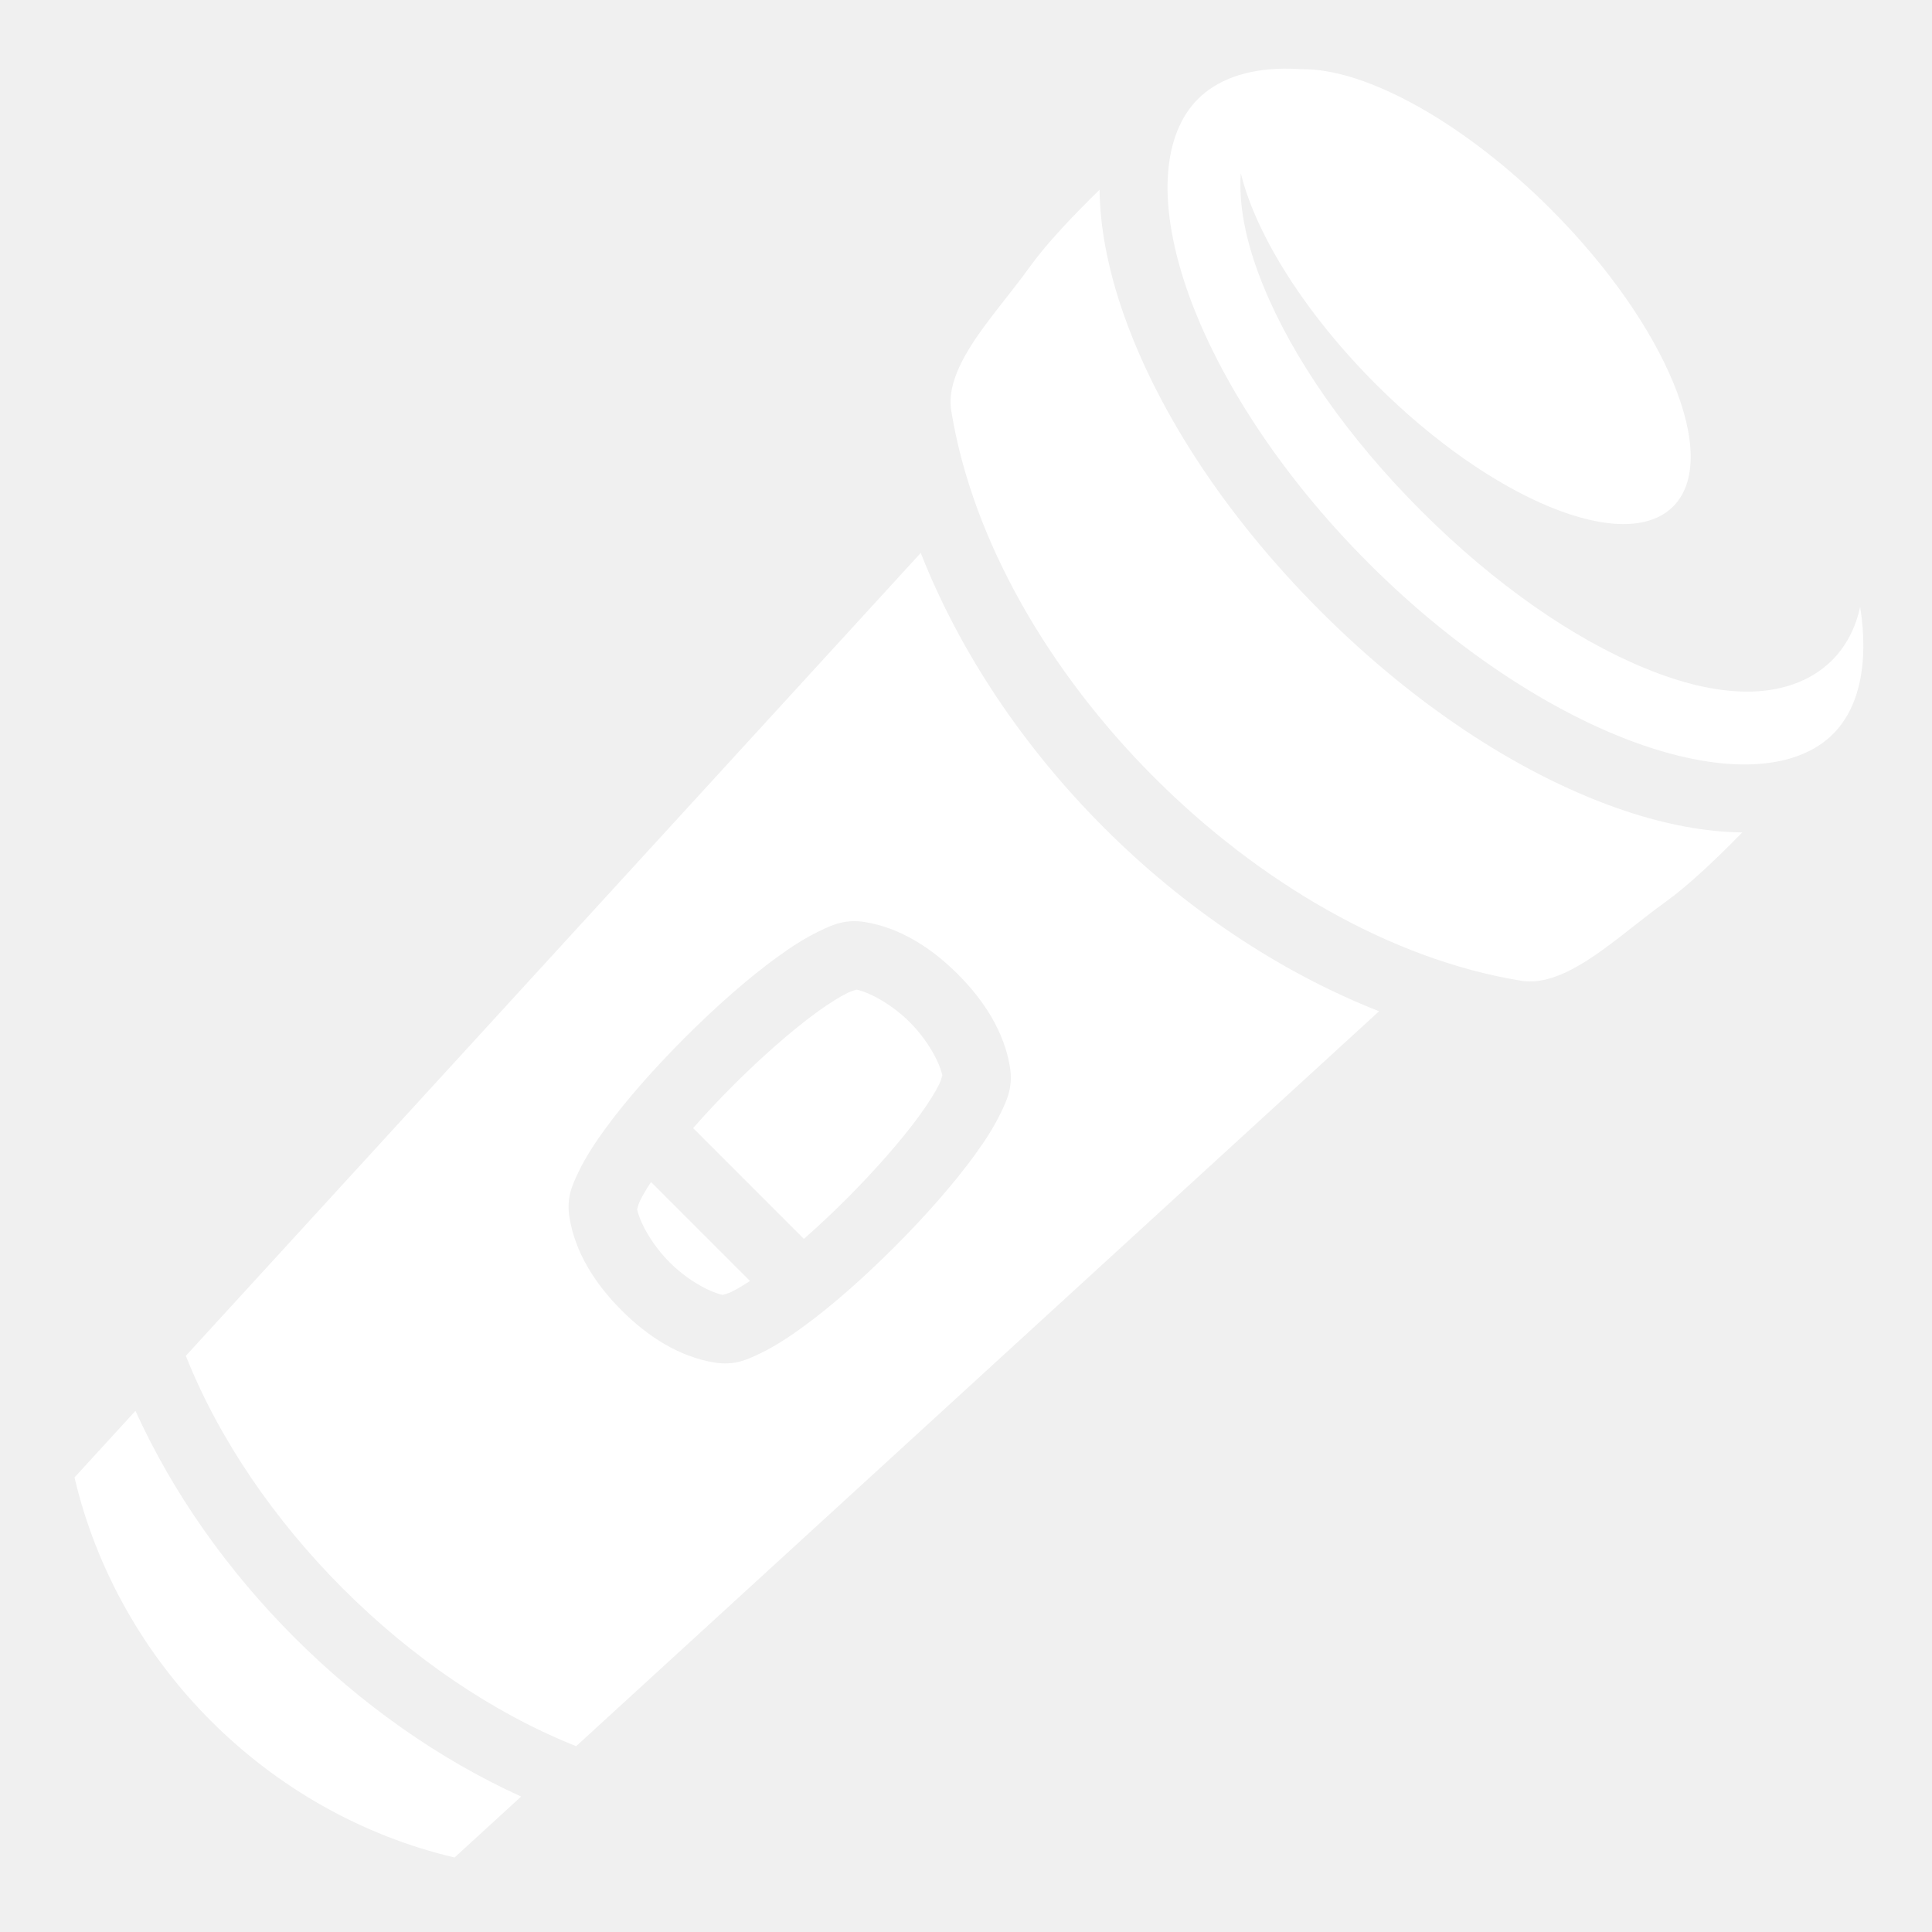
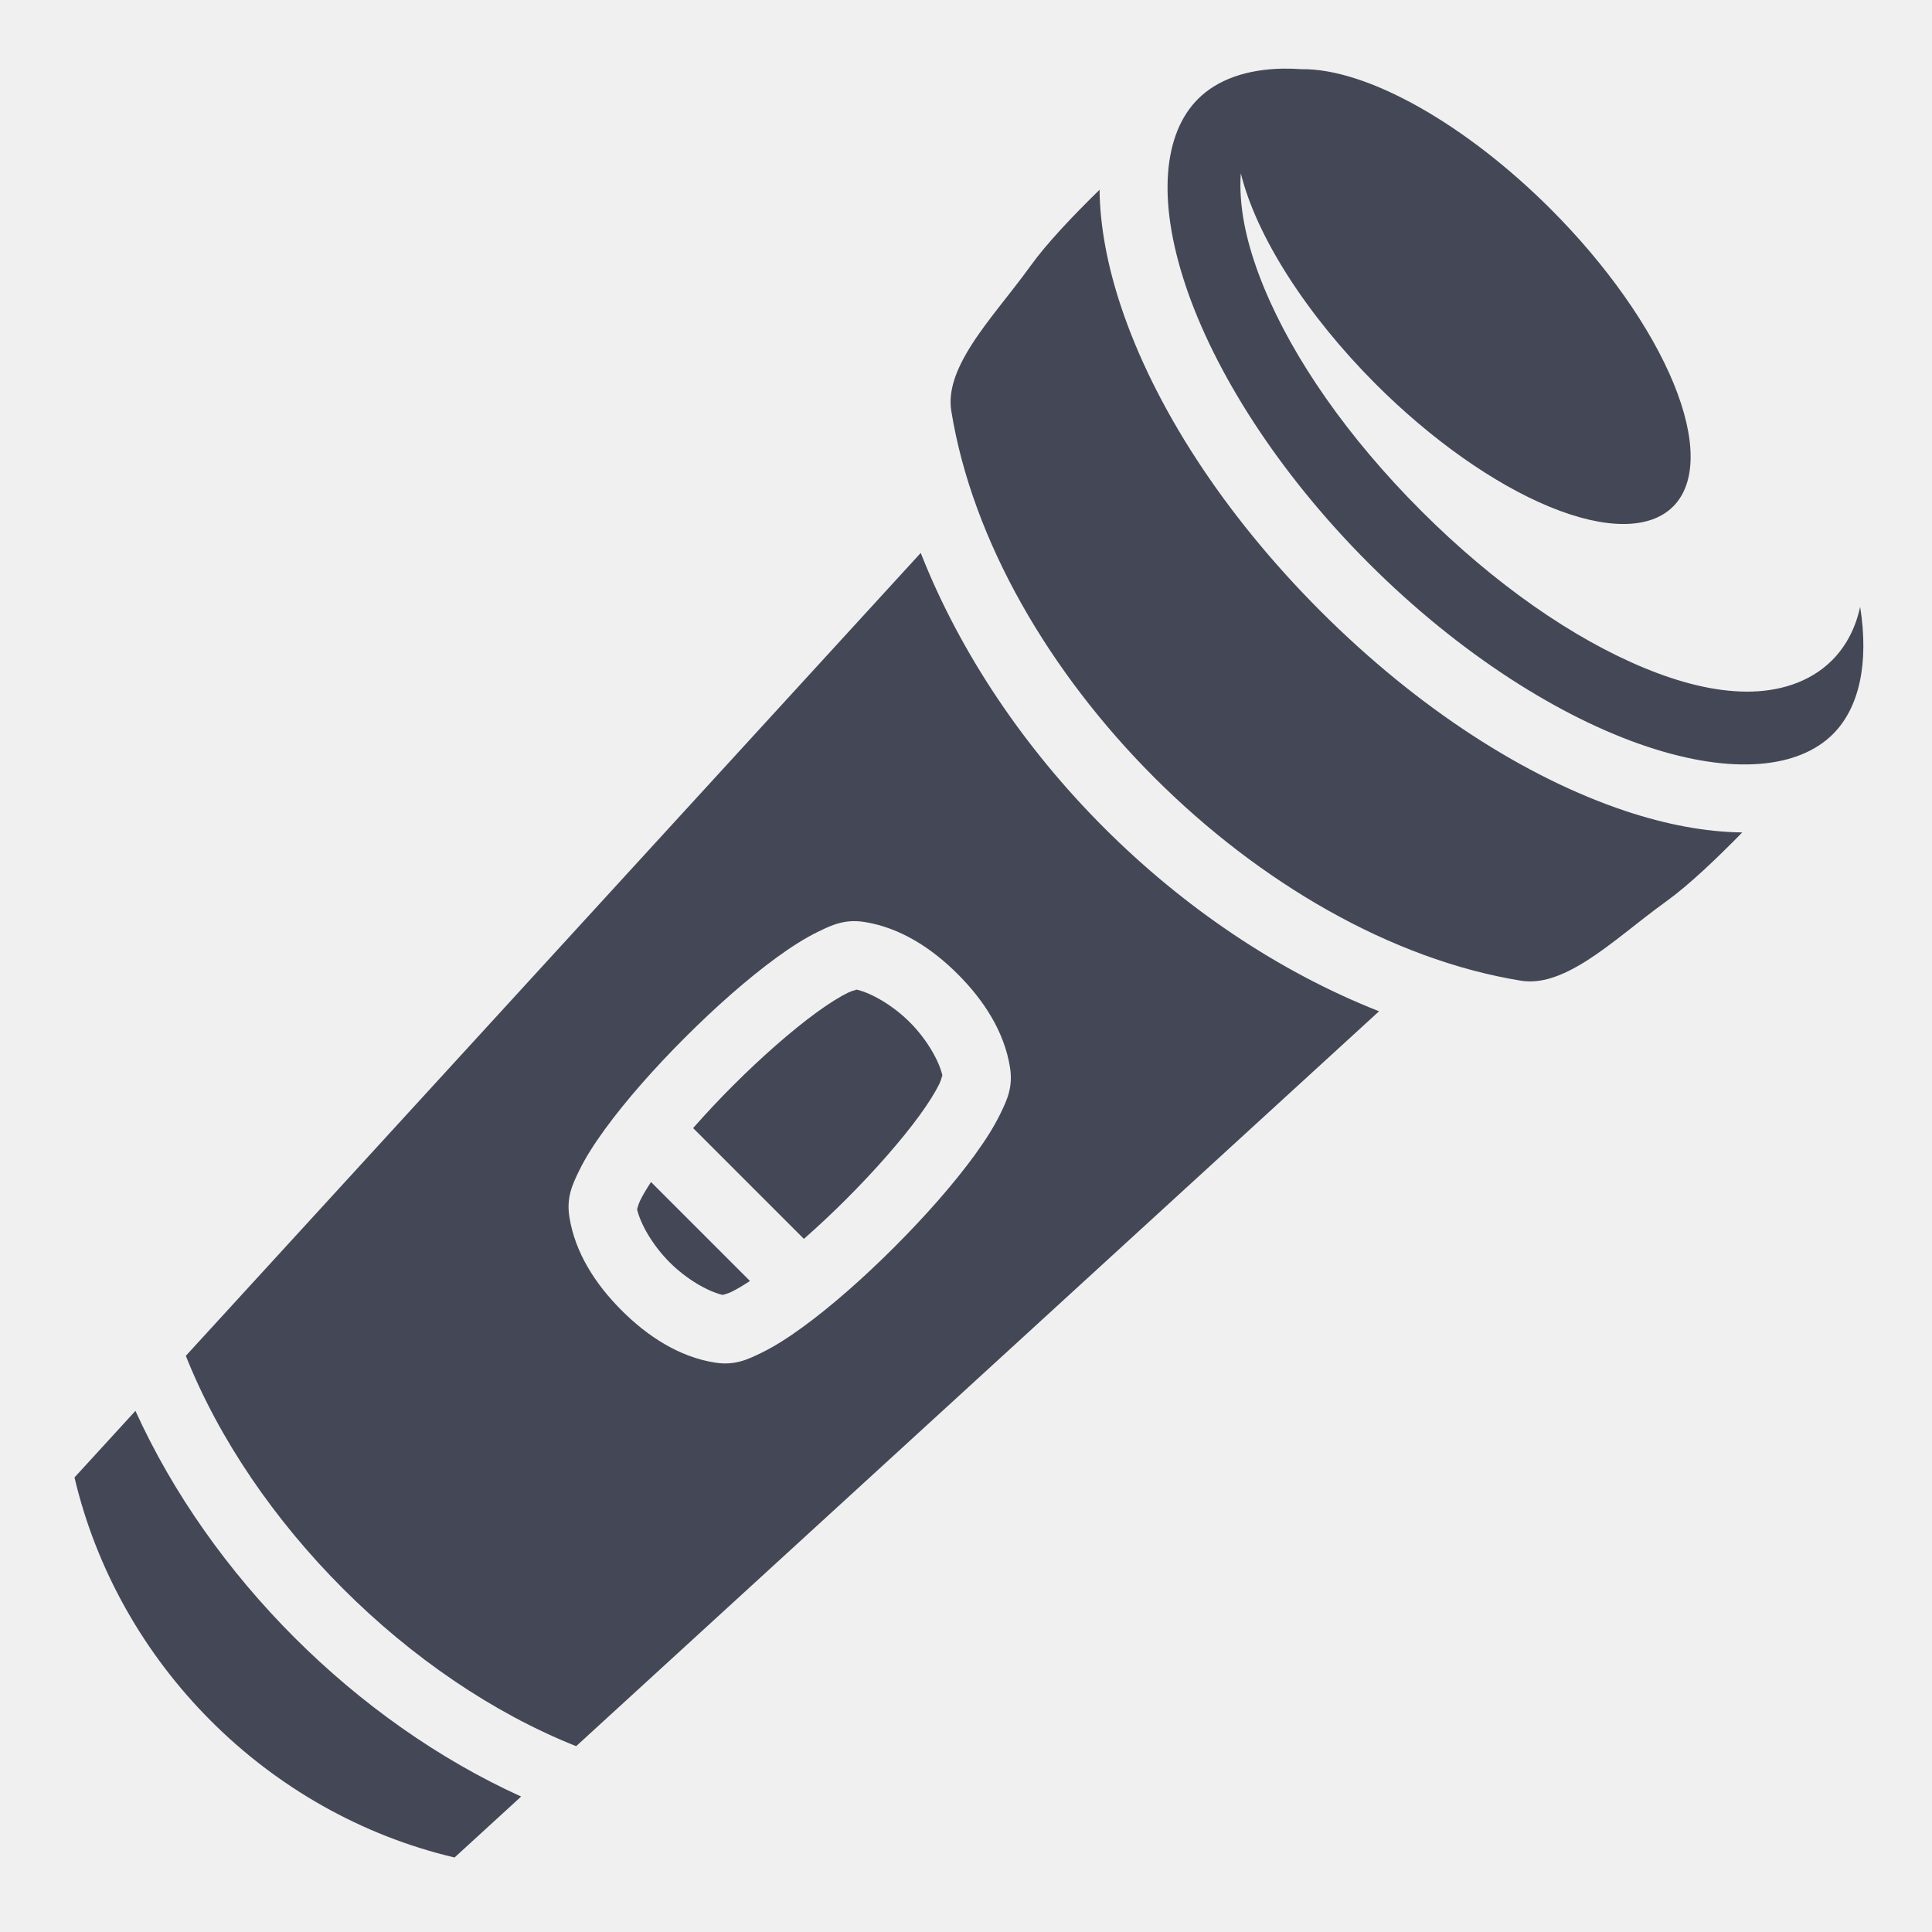
- <svg xmlns="http://www.w3.org/2000/svg" viewBox="0 0 512 512" style="height: 512px; width: 512px;">
-   <g class="" transform="translate(0,0)" style="">
-     <path d="M340.162 18.186c-9.86.138-17.596 2.957-22.69 8.052-9.06 9.058-10.928 26.47-3.318 49.3 7.61 22.832 24.437 49.604 48.57 73.737 24.134 24.134 50.906 40.96 73.737 48.57 22.832 7.61 40.244 5.744 49.302-3.314 6.863-6.862 9.587-18.53 7.2-33.71-1.16 5.313-3.534 10.246-7.442 14.155-5.97 5.968-14.318 8.374-22.776 8.31-8.458-.063-17.446-2.342-26.898-6.234-18.906-7.784-39.76-22.21-59.22-41.673-19.463-19.462-33.89-40.317-41.675-59.223-3.89-9.452-6.17-18.438-6.233-26.896-.01-1.117.03-2.232.11-3.34a78.697 32.79 45 0 0 35.736 55.848 78.697 32.79 45 0 0 78.832 32.46 78.697 32.79 45 0 0-32.46-78.833 78.697 32.79 45 0 0-66.003-37.06 57.61 57.61 0 0 0-4.77-.147zm-48.767 32.1c-6.988 6.83-13.964 14.17-18.243 20.107-5.328 7.392-11.51 14.412-15.722 21.066-4.212 6.653-6.17 12.26-5.323 17.483 11.187 68.933 82.017 139.763 150.95 150.95 5.223.847 10.83-1.11 17.484-5.323 6.655-4.212 13.675-10.394 21.067-15.722 5.936-4.28 13.276-11.255 20.108-18.243-9.795-.105-20.302-2.133-30.945-5.68-26.306-8.77-54.92-27.068-80.772-52.92-25.853-25.854-44.15-54.47-52.92-80.775-3.548-10.643-5.578-21.15-5.683-30.945zm-47.39 96.247L49.244 359.31c17.678 44.414 59.03 85.767 103.446 103.446l212.777-194.76c-53.32-20.988-100.475-68.143-121.463-121.463zm-16.806 97.6c.597.03 1.22.094 1.87.197 9.537 1.506 17.898 6.978 24.76 13.84 6.862 6.862 12.334 15.223 13.84 24.76.82 5.203-.81 8.604-2.547 12.187-1.736 3.583-4.078 7.227-6.89 11.088-5.626 7.723-13.153 16.222-21.196 24.266-8.043 8.044-16.545 15.573-24.267 21.198-3.862 2.813-7.505 5.155-11.088 6.89-3.583 1.736-6.985 3.37-12.188 2.547-9.536-1.505-17.897-6.977-24.76-13.84-6.862-6.862-12.334-15.222-13.84-24.76-.82-5.202.812-8.604 2.547-12.187 1.737-3.583 4.08-7.226 6.892-11.088 5.625-7.722 13.154-16.224 21.197-24.267s16.542-15.57 24.265-21.195c3.86-2.813 7.505-5.155 11.088-6.89 2.687-1.303 5.272-2.547 8.592-2.74a15.218 15.218 0 0 1 1.724-.005zm-.936 17.976c.275.043.563.103.86.173.084-.04-.152-.062-.86-.174zm.86.173c-.138.064-1.118.174-2.395.793-2.075 1.005-5.04 2.838-8.337 5.24-6.597 4.805-14.624 11.862-22.137 19.375a239.788 239.788 0 0 0-10.572 11.267l29.36 29.36a240.85 240.85 0 0 0 11.265-10.573c7.512-7.513 14.57-15.54 19.374-22.137 2.402-3.298 4.235-6.262 5.24-8.336.62-1.276.73-2.256.793-2.393-.927-3.9-4.15-9.512-8.615-13.98-4.467-4.465-10.08-7.687-13.98-8.614zm22.593 22.594c.07.296.13.584.174.86-.11-.71-.134-.945-.173-.86zm-77.192 28.375c-1.24 1.893-2.246 3.595-2.884 4.912-.616 1.272-.73 2.247-.792 2.39.925 3.9 4.147 9.515 8.615 13.983s10.082 7.69 13.982 8.615c.144-.063 1.12-.176 2.39-.793 1.318-.64 3.02-1.644 4.913-2.885l-26.223-26.223zm18.92 29.9c-.09.04.143.06.856.172-.273-.043-.56-.102-.855-.172zm-22.597-22.597c-.07-.295-.13-.582-.172-.856.112.712.132.945.172.855zM35.895 373.893 19.742 391.54c11.654 49.472 51.246 89.064 100.72 100.718l17.645-16.153C94.302 456.21 55.79 417.698 35.895 373.893z" fill="#fff" fill-opacity="1" />
-   </g>
+ <svg xmlns="http://www.w3.org/2000/svg" width="512" height="512" viewBox="0 0 512 512" fill="none">
+   <path d="M340.162 18.186C330.302 18.324 322.566 21.143 317.472 26.238C308.412 35.296 306.544 52.708 314.154 75.538C321.764 98.37 338.591 125.142 362.724 149.275C386.858 173.409 413.63 190.235 436.461 197.845C459.293 205.455 476.705 203.589 485.763 194.531C492.626 187.669 495.35 176.001 492.963 160.821C491.803 166.134 489.429 171.067 485.521 174.976C479.551 180.944 471.203 183.35 462.745 183.286C454.287 183.223 445.299 180.944 435.847 177.052C416.941 169.268 396.087 154.842 376.627 135.379C357.164 115.917 342.737 95.062 334.952 76.156C331.062 66.704 328.782 57.718 328.719 49.26C328.709 48.143 328.749 47.028 328.829 45.92C330.839 54.123 335.141 63.492 341.366 73.22C347.592 82.949 355.553 92.746 364.565 101.768C379.323 116.526 395.92 128.237 410.704 134.324C425.488 140.412 437.248 140.377 443.397 134.228C446.442 131.183 448.018 126.729 448.034 121.119C448.051 115.51 446.508 108.855 443.494 101.535C440.48 94.214 436.053 86.372 430.467 78.455C424.881 70.538 418.245 62.703 410.937 55.395C399.864 44.328 387.669 34.89 375.912 28.288C364.154 21.687 353.369 18.221 344.934 18.335C343.347 18.22 341.755 18.171 340.164 18.188L340.162 18.186ZM291.395 50.286C284.407 57.116 277.431 64.456 273.152 70.393C267.824 77.785 261.642 84.805 257.43 91.459C253.218 98.112 251.26 103.719 252.107 108.942C263.294 177.875 334.124 248.705 403.057 259.892C408.28 260.739 413.887 258.782 420.541 254.569C427.196 250.357 434.216 244.175 441.608 238.847C447.544 234.567 454.884 227.592 461.716 220.604C451.921 220.499 441.414 218.471 430.771 214.924C404.465 206.154 375.851 187.856 349.999 162.004C324.146 136.15 305.849 107.534 297.079 81.229C293.531 70.586 291.501 60.079 291.396 50.284L291.395 50.286ZM244.005 146.533L49.244 359.31C66.922 403.724 108.274 445.077 152.69 462.756L365.467 267.996C312.147 247.008 264.992 199.853 244.004 146.533H244.005ZM227.199 244.133C227.796 244.163 228.419 244.227 229.069 244.33C238.606 245.836 246.967 251.308 253.829 258.17C260.691 265.032 266.163 273.393 267.669 282.93C268.489 288.133 266.859 291.534 265.122 295.117C263.386 298.7 261.044 302.344 258.232 306.205C252.606 313.928 245.079 322.427 237.036 330.471C228.993 338.515 220.491 346.044 212.769 351.669C208.907 354.482 205.264 356.824 201.681 358.559C198.098 360.295 194.696 361.929 189.493 361.106C179.957 359.601 171.596 354.129 164.733 347.266C157.871 340.404 152.399 332.044 150.893 322.506C150.073 317.304 151.705 313.902 153.44 310.319C155.177 306.736 157.52 303.093 160.332 299.231C165.957 291.509 173.486 283.007 181.529 274.964C189.572 266.921 198.071 259.394 205.794 253.769C209.654 250.956 213.299 248.614 216.882 246.879C219.569 245.576 222.154 244.332 225.474 244.139C226.048 244.105 226.624 244.103 227.198 244.134L227.199 244.133ZM226.263 262.109C226.538 262.152 226.826 262.212 227.123 262.282C227.207 262.242 226.971 262.22 226.263 262.108V262.109ZM227.123 262.282C226.985 262.346 226.005 262.456 224.728 263.075C222.653 264.08 219.688 265.913 216.391 268.315C209.794 273.12 201.767 280.177 194.254 287.69C190.61 291.331 187.084 295.089 183.682 298.957L213.042 328.317C216.909 324.914 220.666 321.388 224.307 317.744C231.819 310.231 238.877 302.204 243.681 295.607C246.083 292.309 247.916 289.345 248.921 287.271C249.541 285.995 249.651 285.015 249.714 284.878C248.787 280.978 245.564 275.366 241.099 270.898C236.632 266.433 231.019 263.211 227.119 262.284L227.123 262.282ZM249.716 284.876C249.786 285.172 249.846 285.46 249.89 285.736C249.78 285.026 249.755 284.791 249.716 284.876ZM172.524 313.251C171.284 315.144 170.278 316.846 169.64 318.163C169.024 319.435 168.91 320.41 168.848 320.553C169.773 324.453 172.995 330.068 177.463 334.536C181.931 339.004 187.545 342.226 191.445 343.151C191.589 343.088 192.565 342.975 193.835 342.358C195.153 341.718 196.855 340.714 198.748 339.473L172.525 313.25L172.524 313.251ZM191.444 343.151C191.354 343.191 191.587 343.211 192.3 343.323C192.027 343.28 191.74 343.221 191.445 343.151H191.444ZM168.847 320.554C168.777 320.259 168.717 319.972 168.675 319.698C168.787 320.41 168.807 320.644 168.847 320.554ZM35.895 373.893L19.742 391.54C31.396 441.012 70.988 480.604 120.462 492.258L138.107 476.105C94.302 456.21 55.79 417.698 35.895 373.893Z" fill="#444856" />
</svg>
